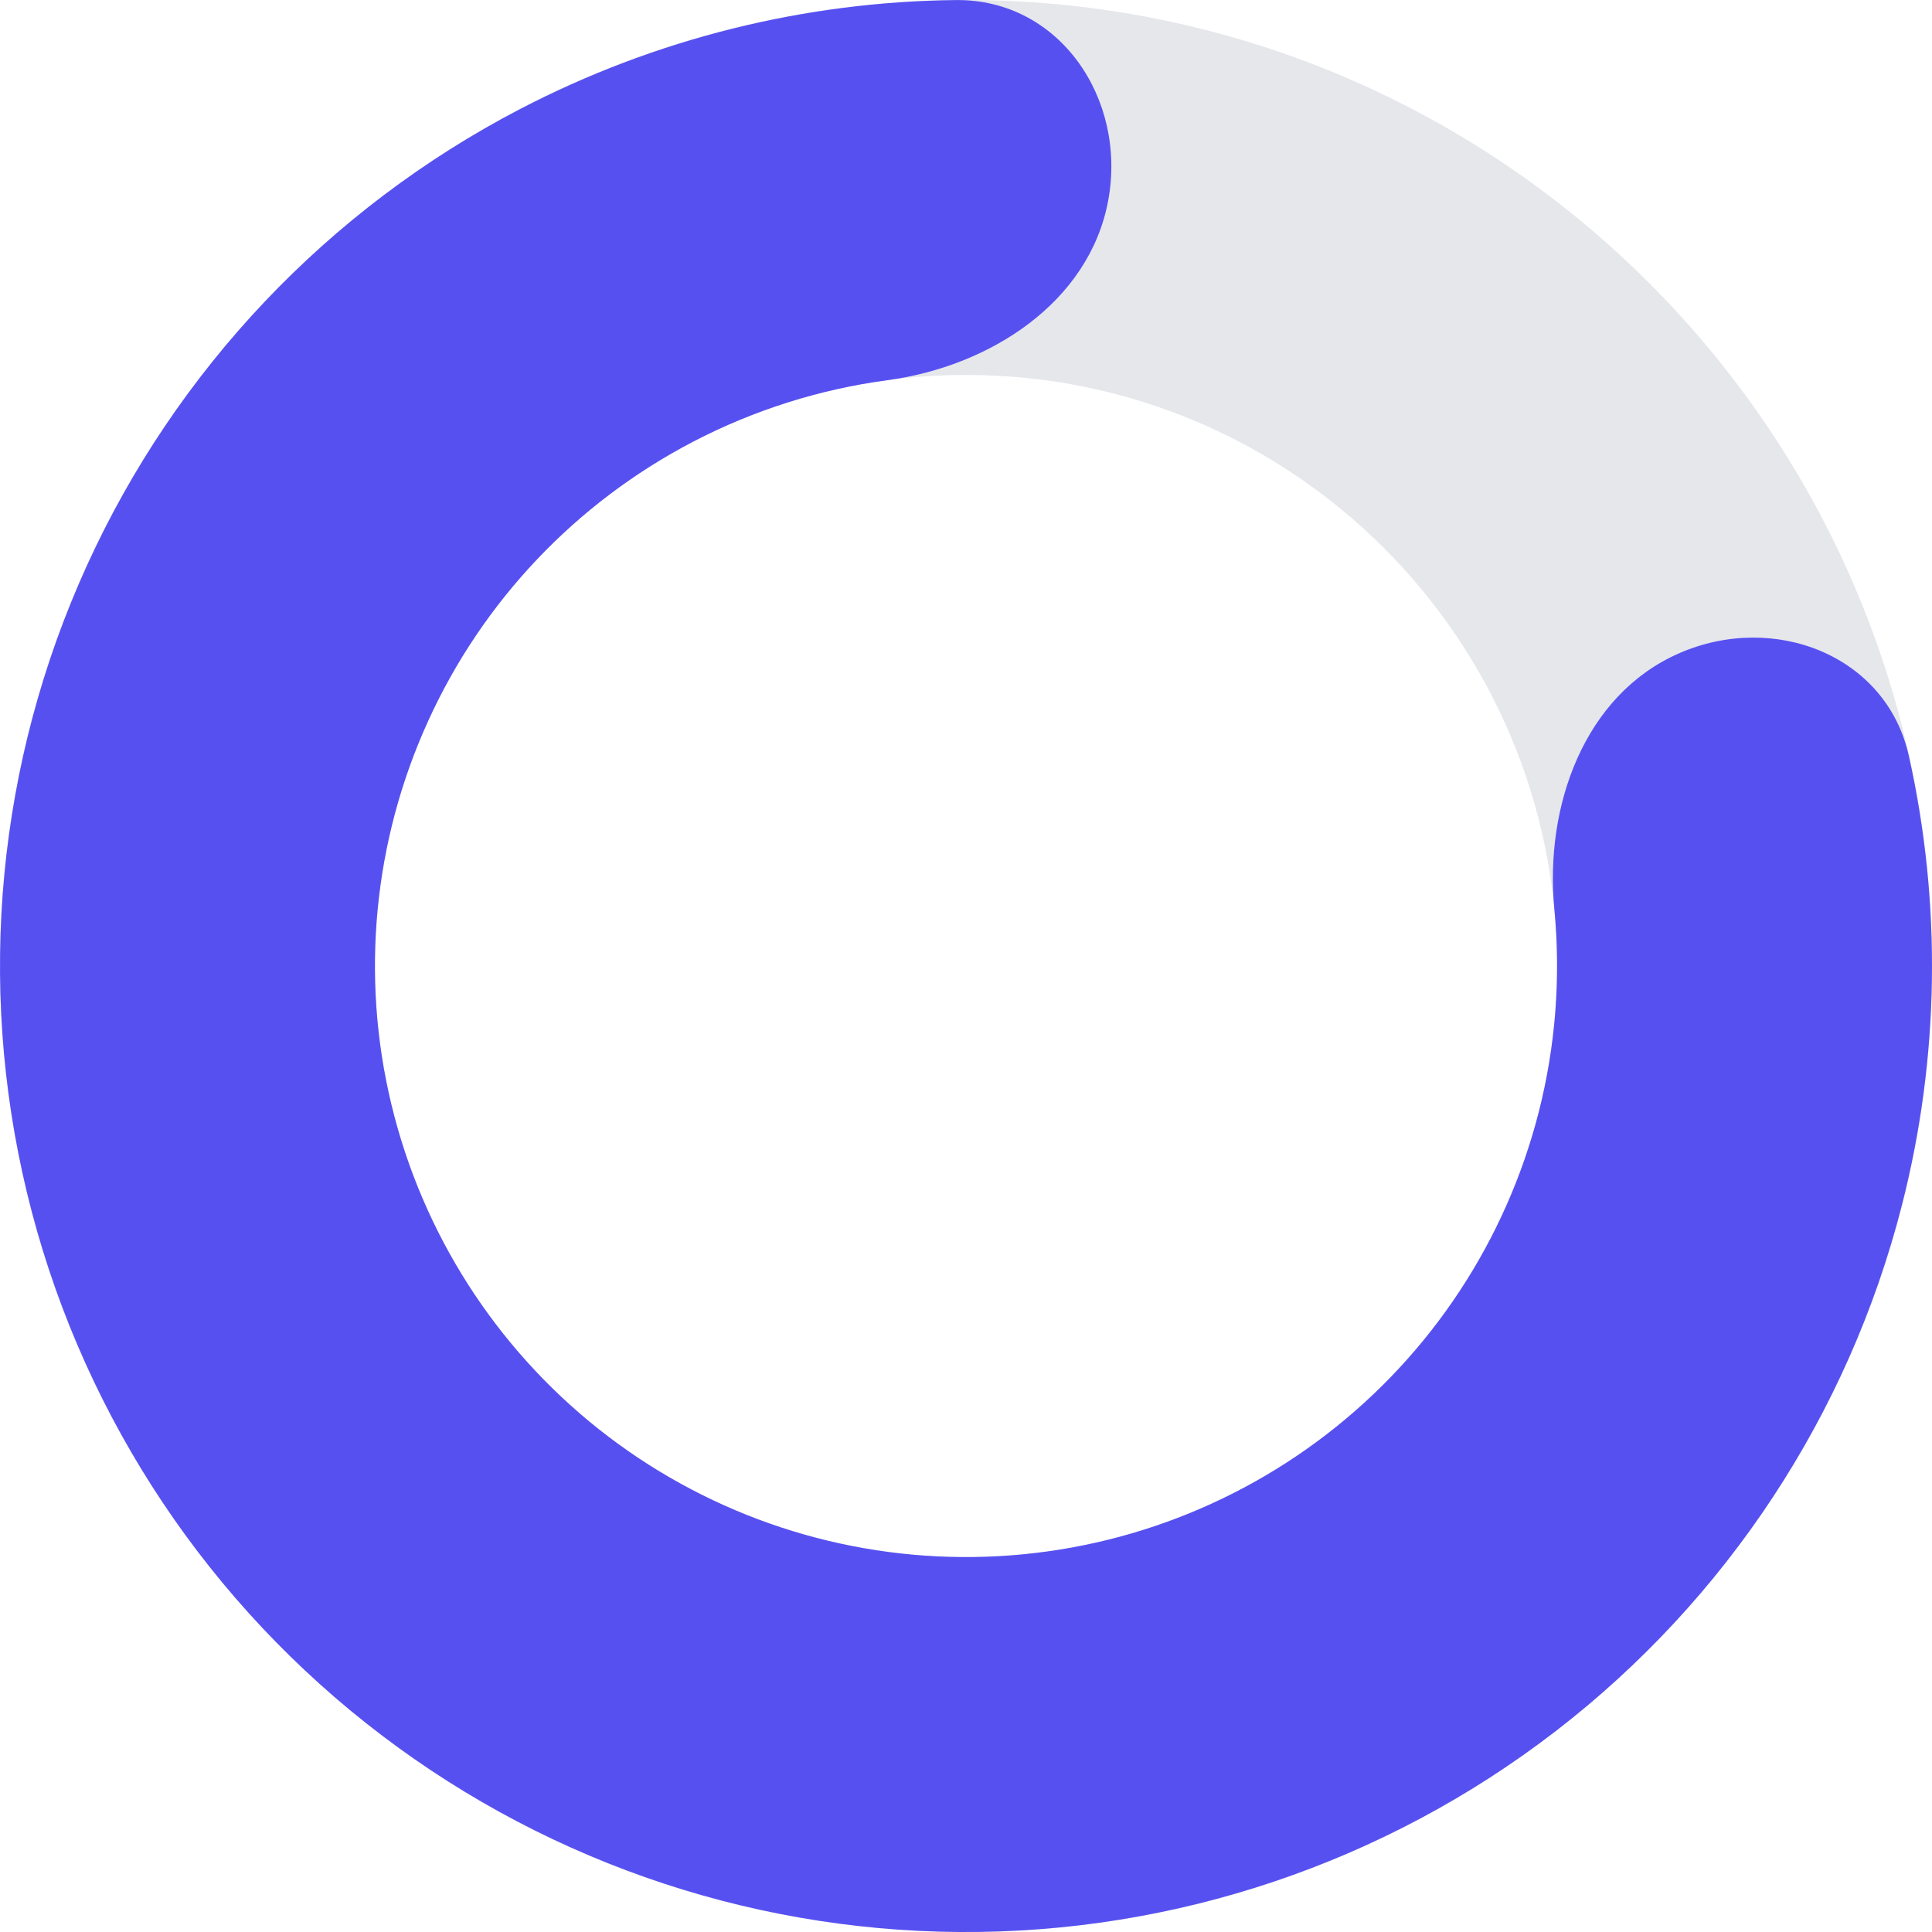
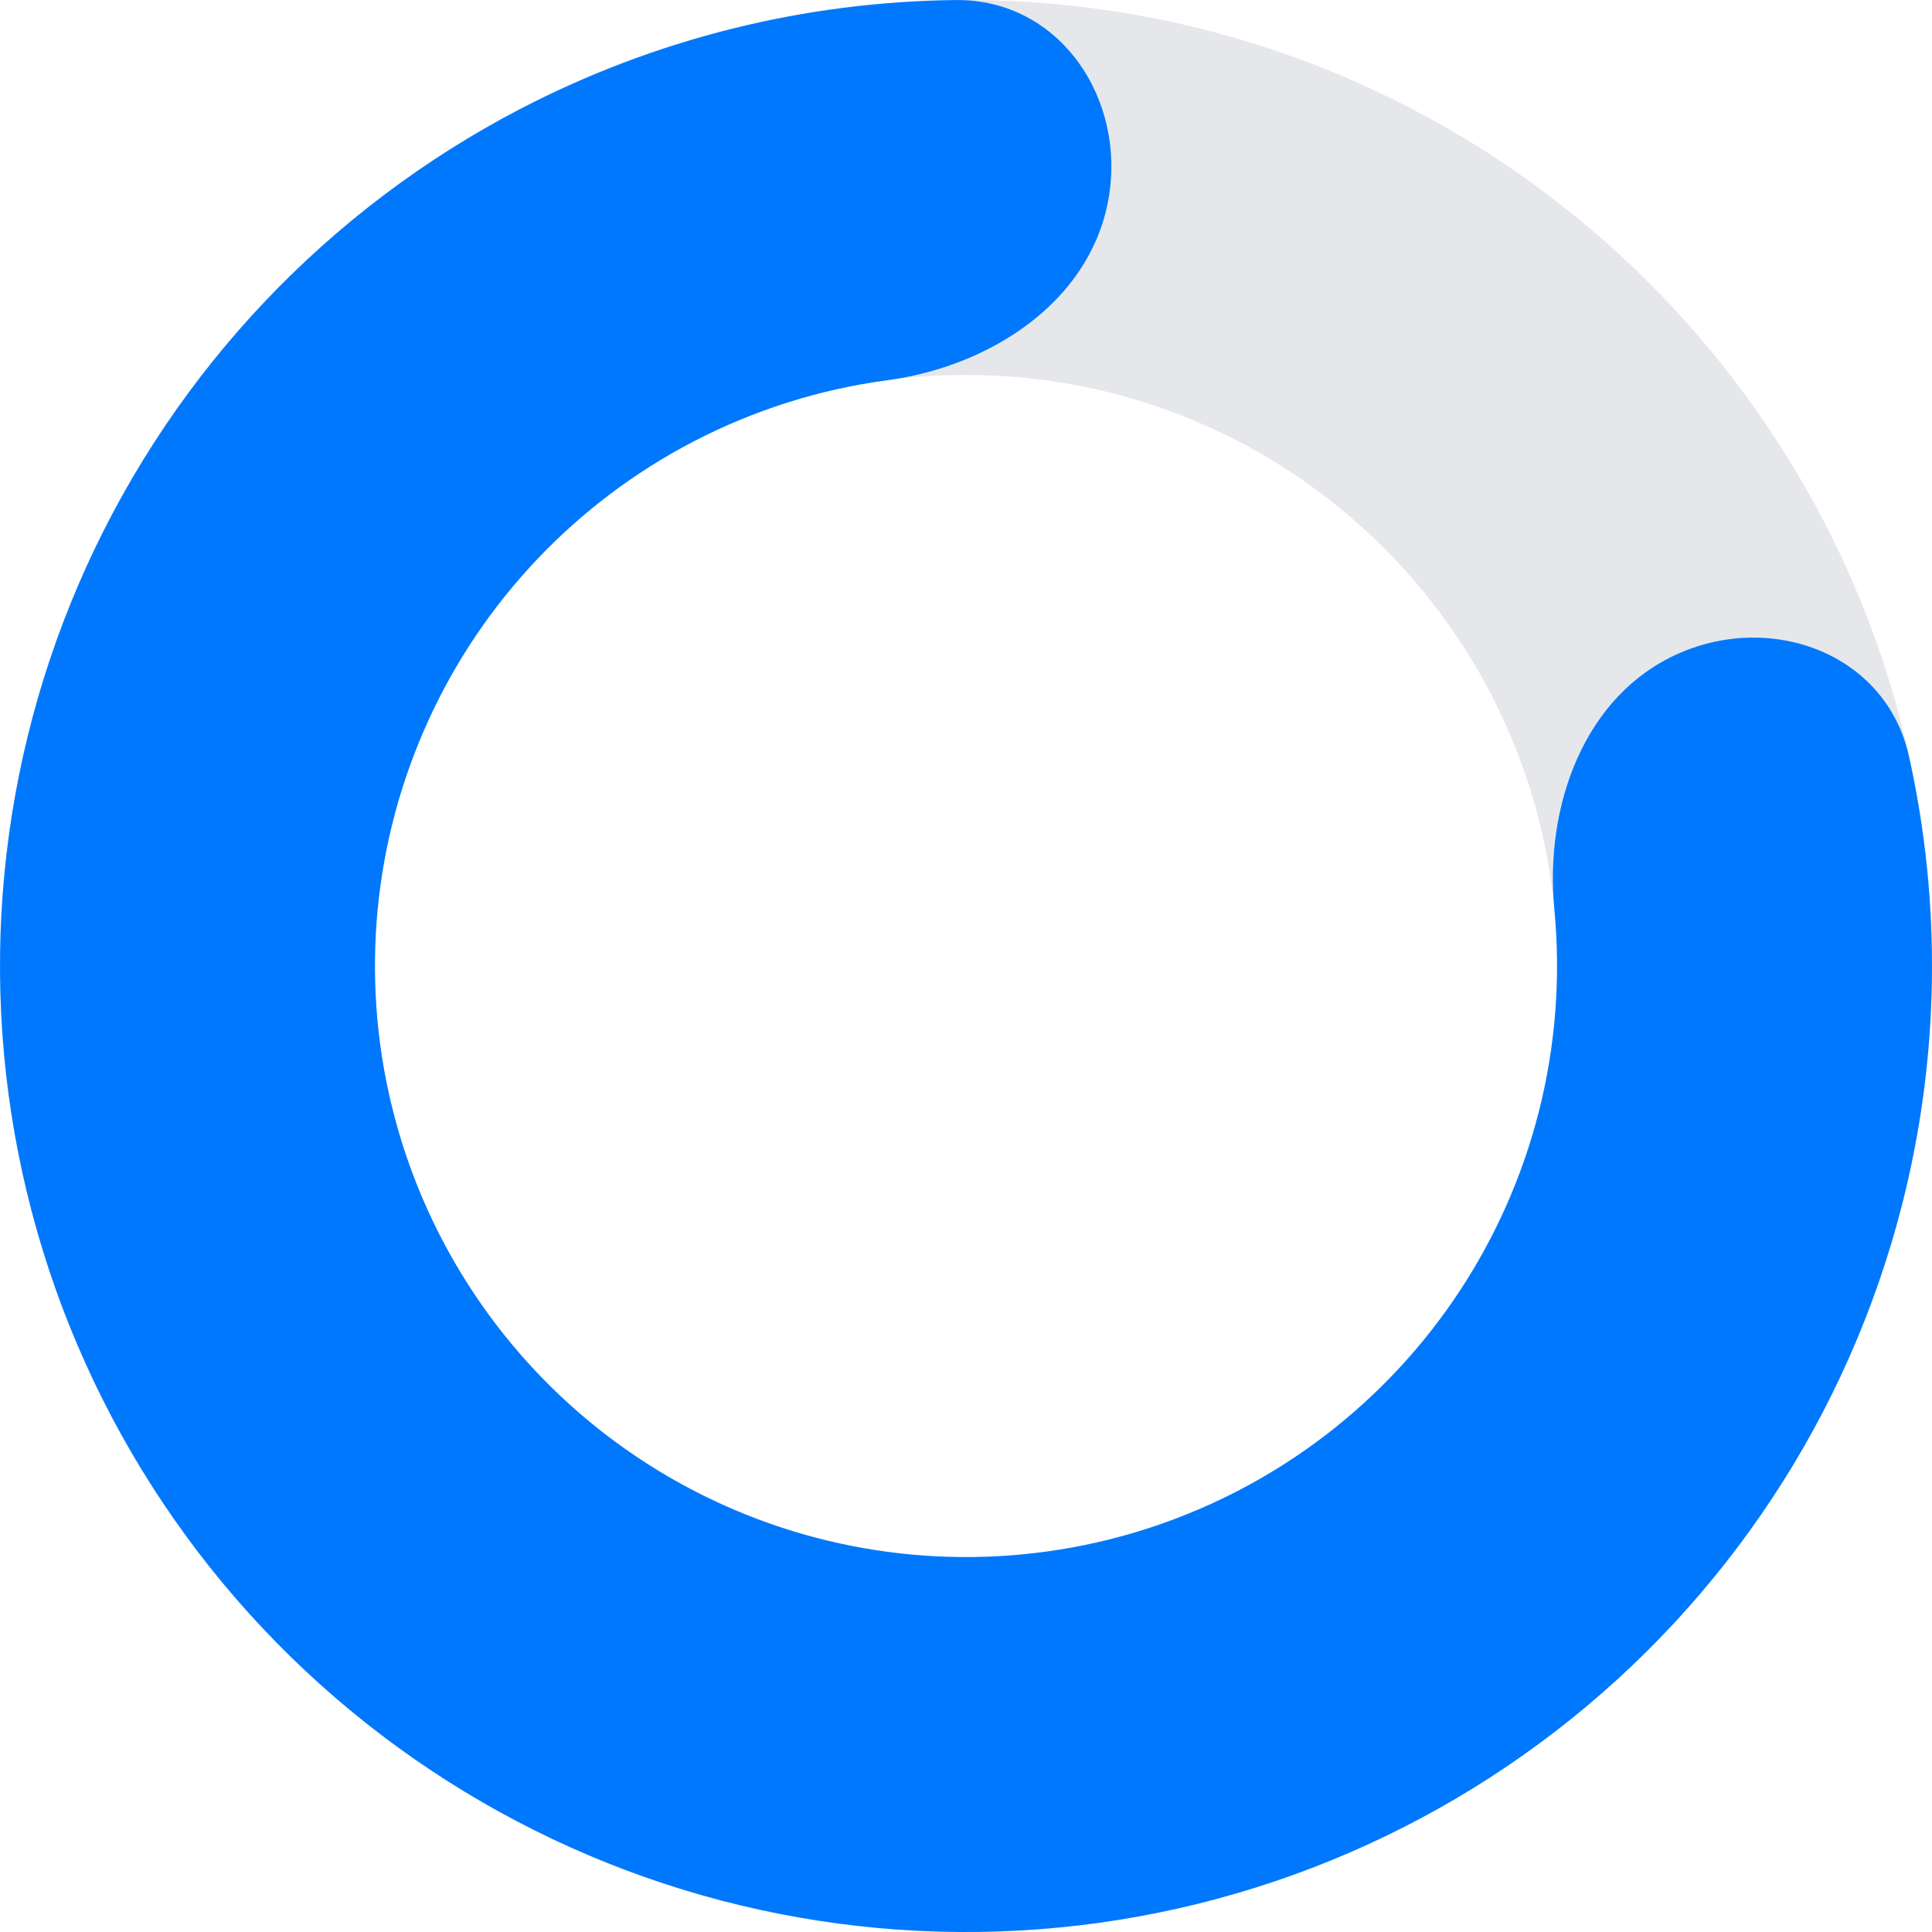
- <svg xmlns="http://www.w3.org/2000/svg" width="30" height="30" viewBox="0 0 30 30" fill="none">
-   <path d="M30 15C30 23.284 23.284 30 15 30C6.716 30 0 23.284 0 15C0 6.716 6.716 0 15 0C23.284 0 30 6.716 30 15ZM5.822 15C5.822 20.069 9.931 24.178 15 24.178C20.069 24.178 24.178 20.069 24.178 15C24.178 9.931 20.069 5.822 15 5.822C9.931 5.822 5.822 9.931 5.822 15Z" fill="#E5E7EB" />
-   <path d="M26.071 10.145C27.543 9.499 29.291 10.169 29.641 11.738C30.151 14.027 30.12 16.418 29.532 18.716C28.703 21.961 26.811 24.835 24.158 26.88C21.506 28.924 18.245 30.023 14.896 30C11.547 29.977 8.302 28.833 5.678 26.752C3.054 24.671 1.203 21.771 0.418 18.515C-0.367 15.259 -0.04 11.835 1.348 8.786C2.735 5.738 5.103 3.242 8.073 1.695C10.178 0.6 12.499 0.025 14.844 0.001C16.451 -0.016 17.501 1.534 17.208 3.114C16.914 4.695 15.372 5.69 13.778 5.904C12.732 6.044 11.711 6.365 10.762 6.859C8.944 7.806 7.495 9.333 6.647 11.198C5.798 13.063 5.597 15.159 6.078 17.151C6.558 19.143 7.691 20.917 9.296 22.191C10.902 23.464 12.887 24.164 14.937 24.178C16.986 24.192 18.981 23.52 20.604 22.269C22.227 21.018 23.384 19.259 23.892 17.274C24.157 16.237 24.237 15.17 24.136 14.119C23.981 12.519 24.599 10.79 26.071 10.145Z" fill="#5750F1" />
+ <svg xmlns="http://www.w3.org/2000/svg" width="30" height="30" viewBox="0 0 30 30" fill="none" version="1.1" id="svg2">
+   <defs id="defs2" />
+   <path d="M30 15C30 23.284 23.284 30 15 30C6.716 30 0 23.284 0 15C0 6.716 6.716 0 15 0C23.284 0 30 6.716 30 15ZM5.822 15C5.822 20.069 9.931 24.178 15 24.178C20.069 24.178 24.178 20.069 24.178 15C24.178 9.931 20.069 5.822 15 5.822C9.931 5.822 5.822 9.931 5.822 15Z" fill="#E5E7EB" id="path1" />
+   <path d="M26.071 10.145C27.543 9.499 29.291 10.169 29.641 11.738C30.151 14.027 30.12 16.418 29.532 18.716C28.703 21.961 26.811 24.835 24.158 26.88C21.506 28.924 18.245 30.023 14.896 30C11.547 29.977 8.302 28.833 5.678 26.752C3.054 24.671 1.203 21.771 0.418 18.515C-0.367 15.259 -0.04 11.835 1.348 8.786C2.735 5.738 5.103 3.242 8.073 1.695C10.178 0.6 12.499 0.025 14.844 0.001C16.451 -0.016 17.501 1.534 17.208 3.114C16.914 4.695 15.372 5.69 13.778 5.904C12.732 6.044 11.711 6.365 10.762 6.859C8.944 7.806 7.495 9.333 6.647 11.198C5.798 13.063 5.597 15.159 6.078 17.151C6.558 19.143 7.691 20.917 9.296 22.191C10.902 23.464 12.887 24.164 14.937 24.178C16.986 24.192 18.981 23.52 20.604 22.269C22.227 21.018 23.384 19.259 23.892 17.274C24.157 16.237 24.237 15.17 24.136 14.119C23.981 12.519 24.599 10.79 26.071 10.145Z" fill="#5750F1" id="path2" style="fill:#0078fd;fill-opacity:1" />
</svg>
